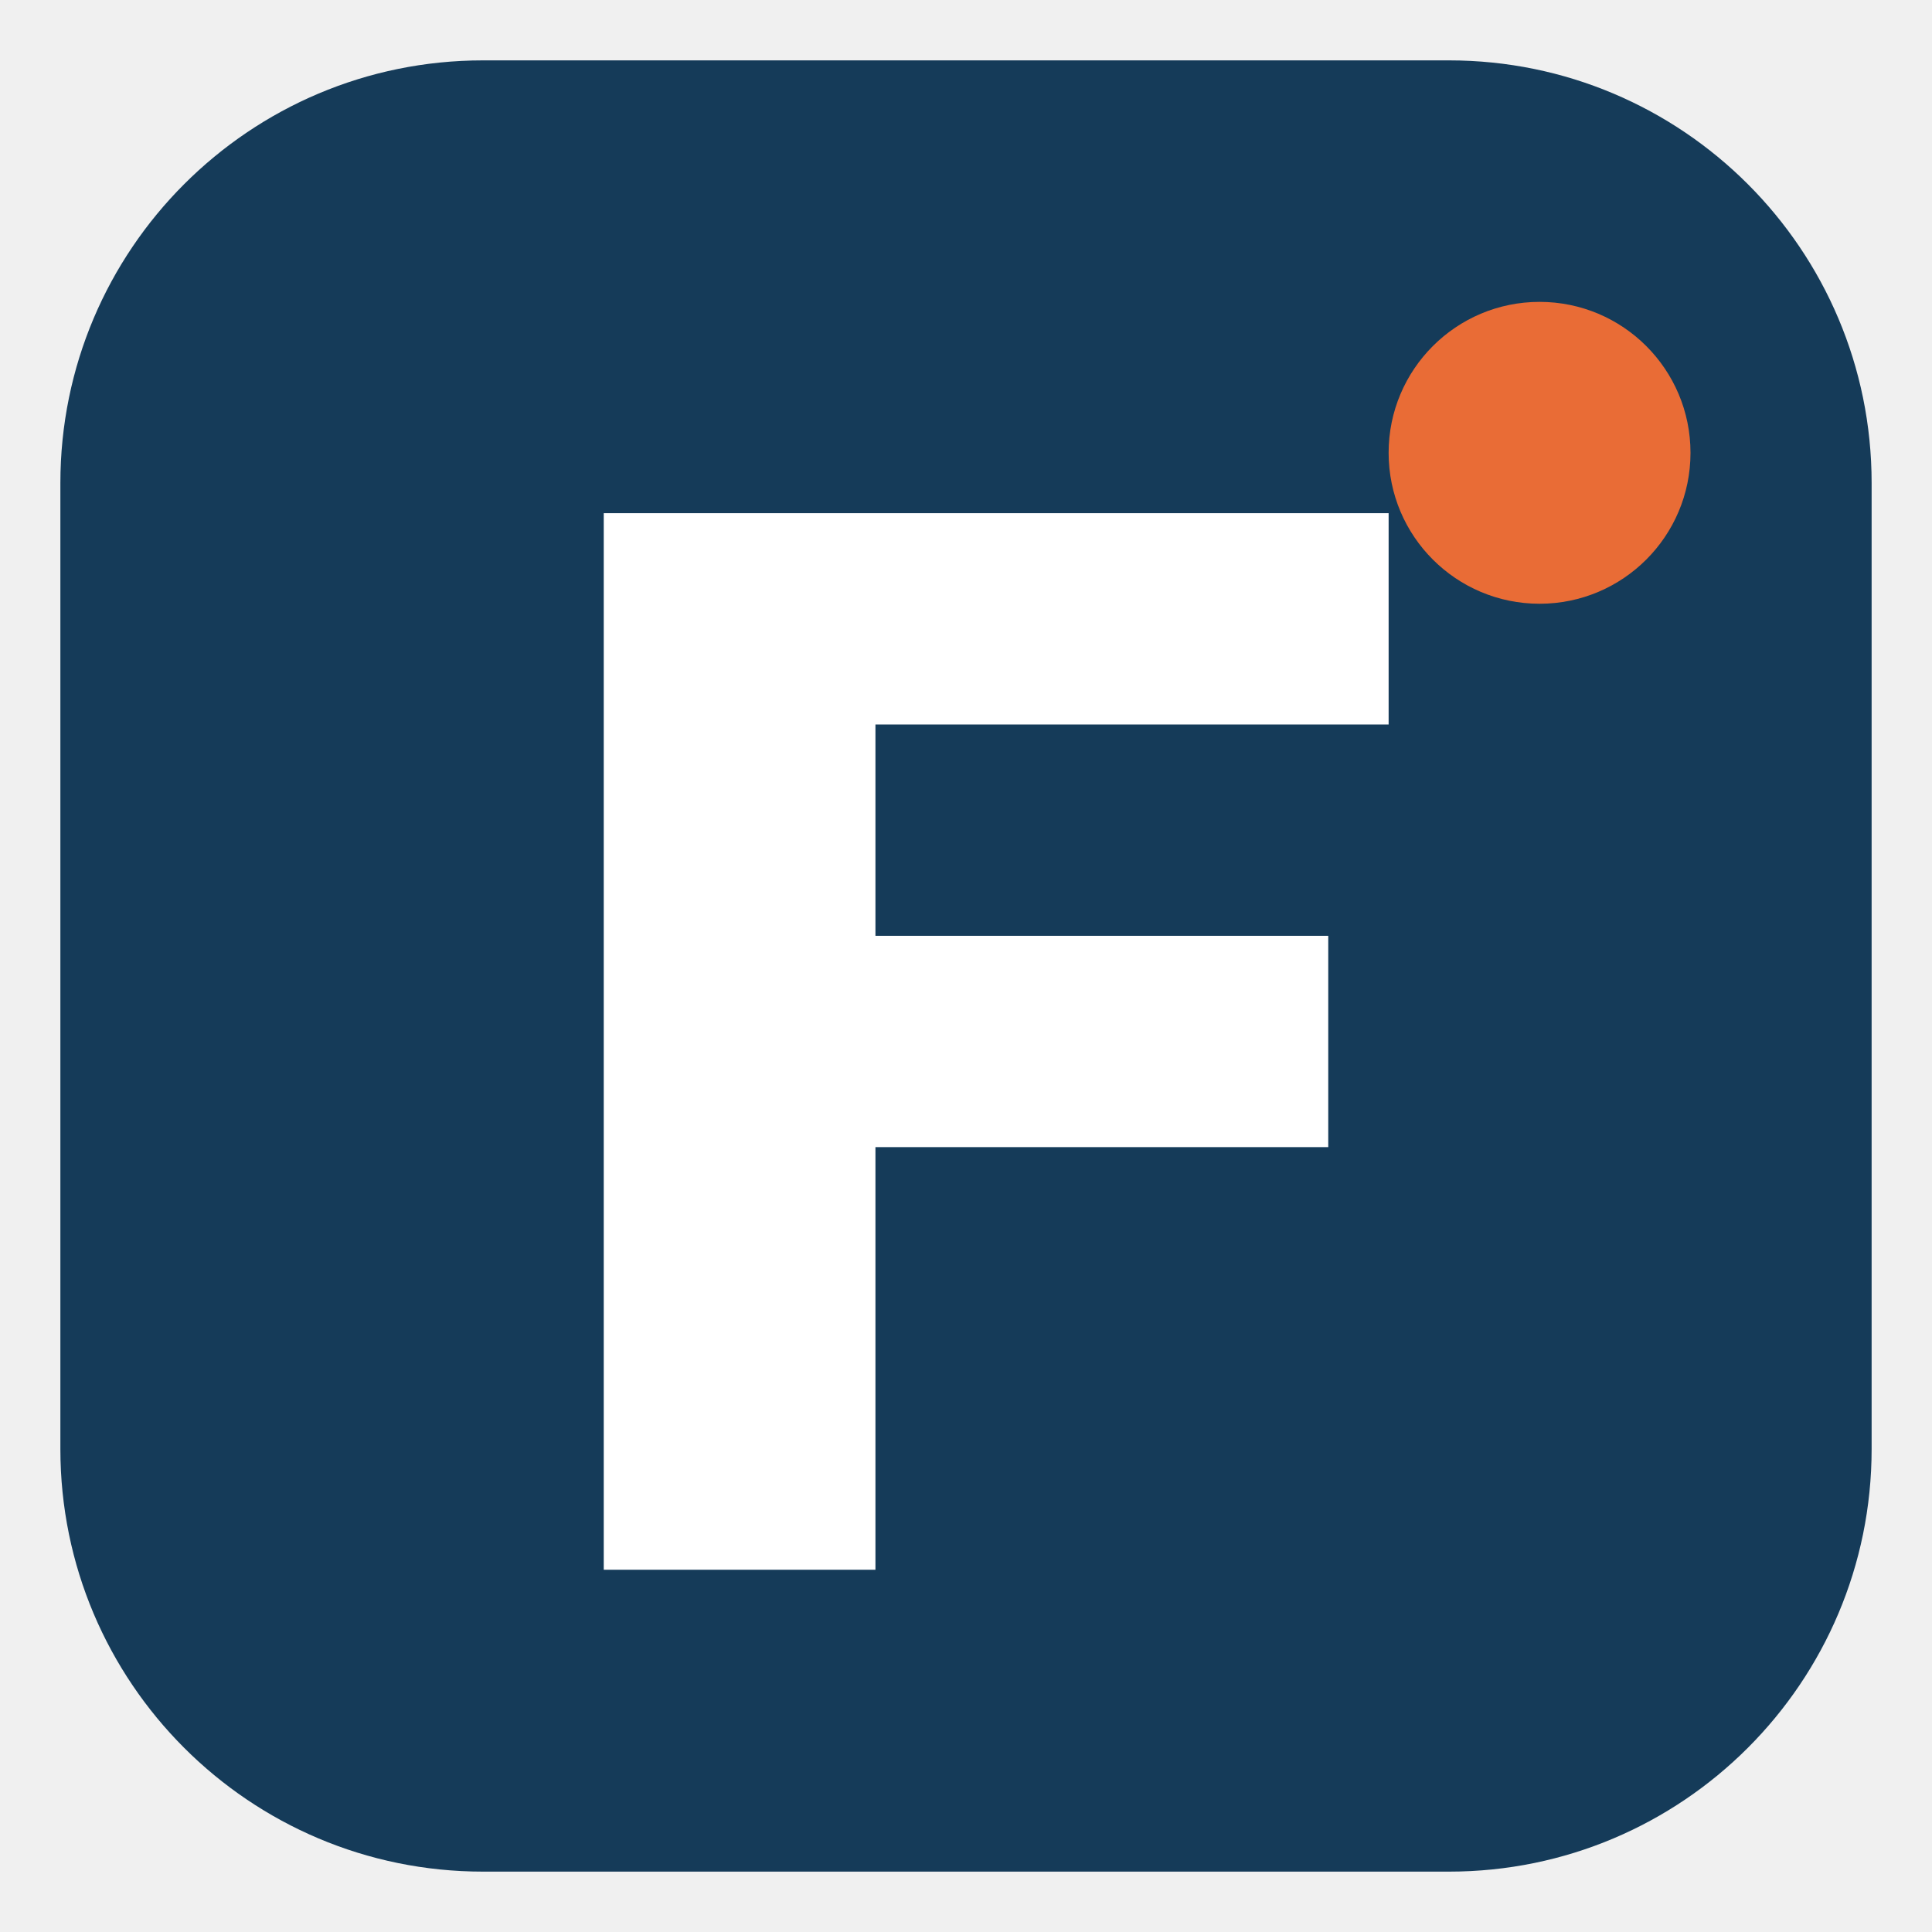
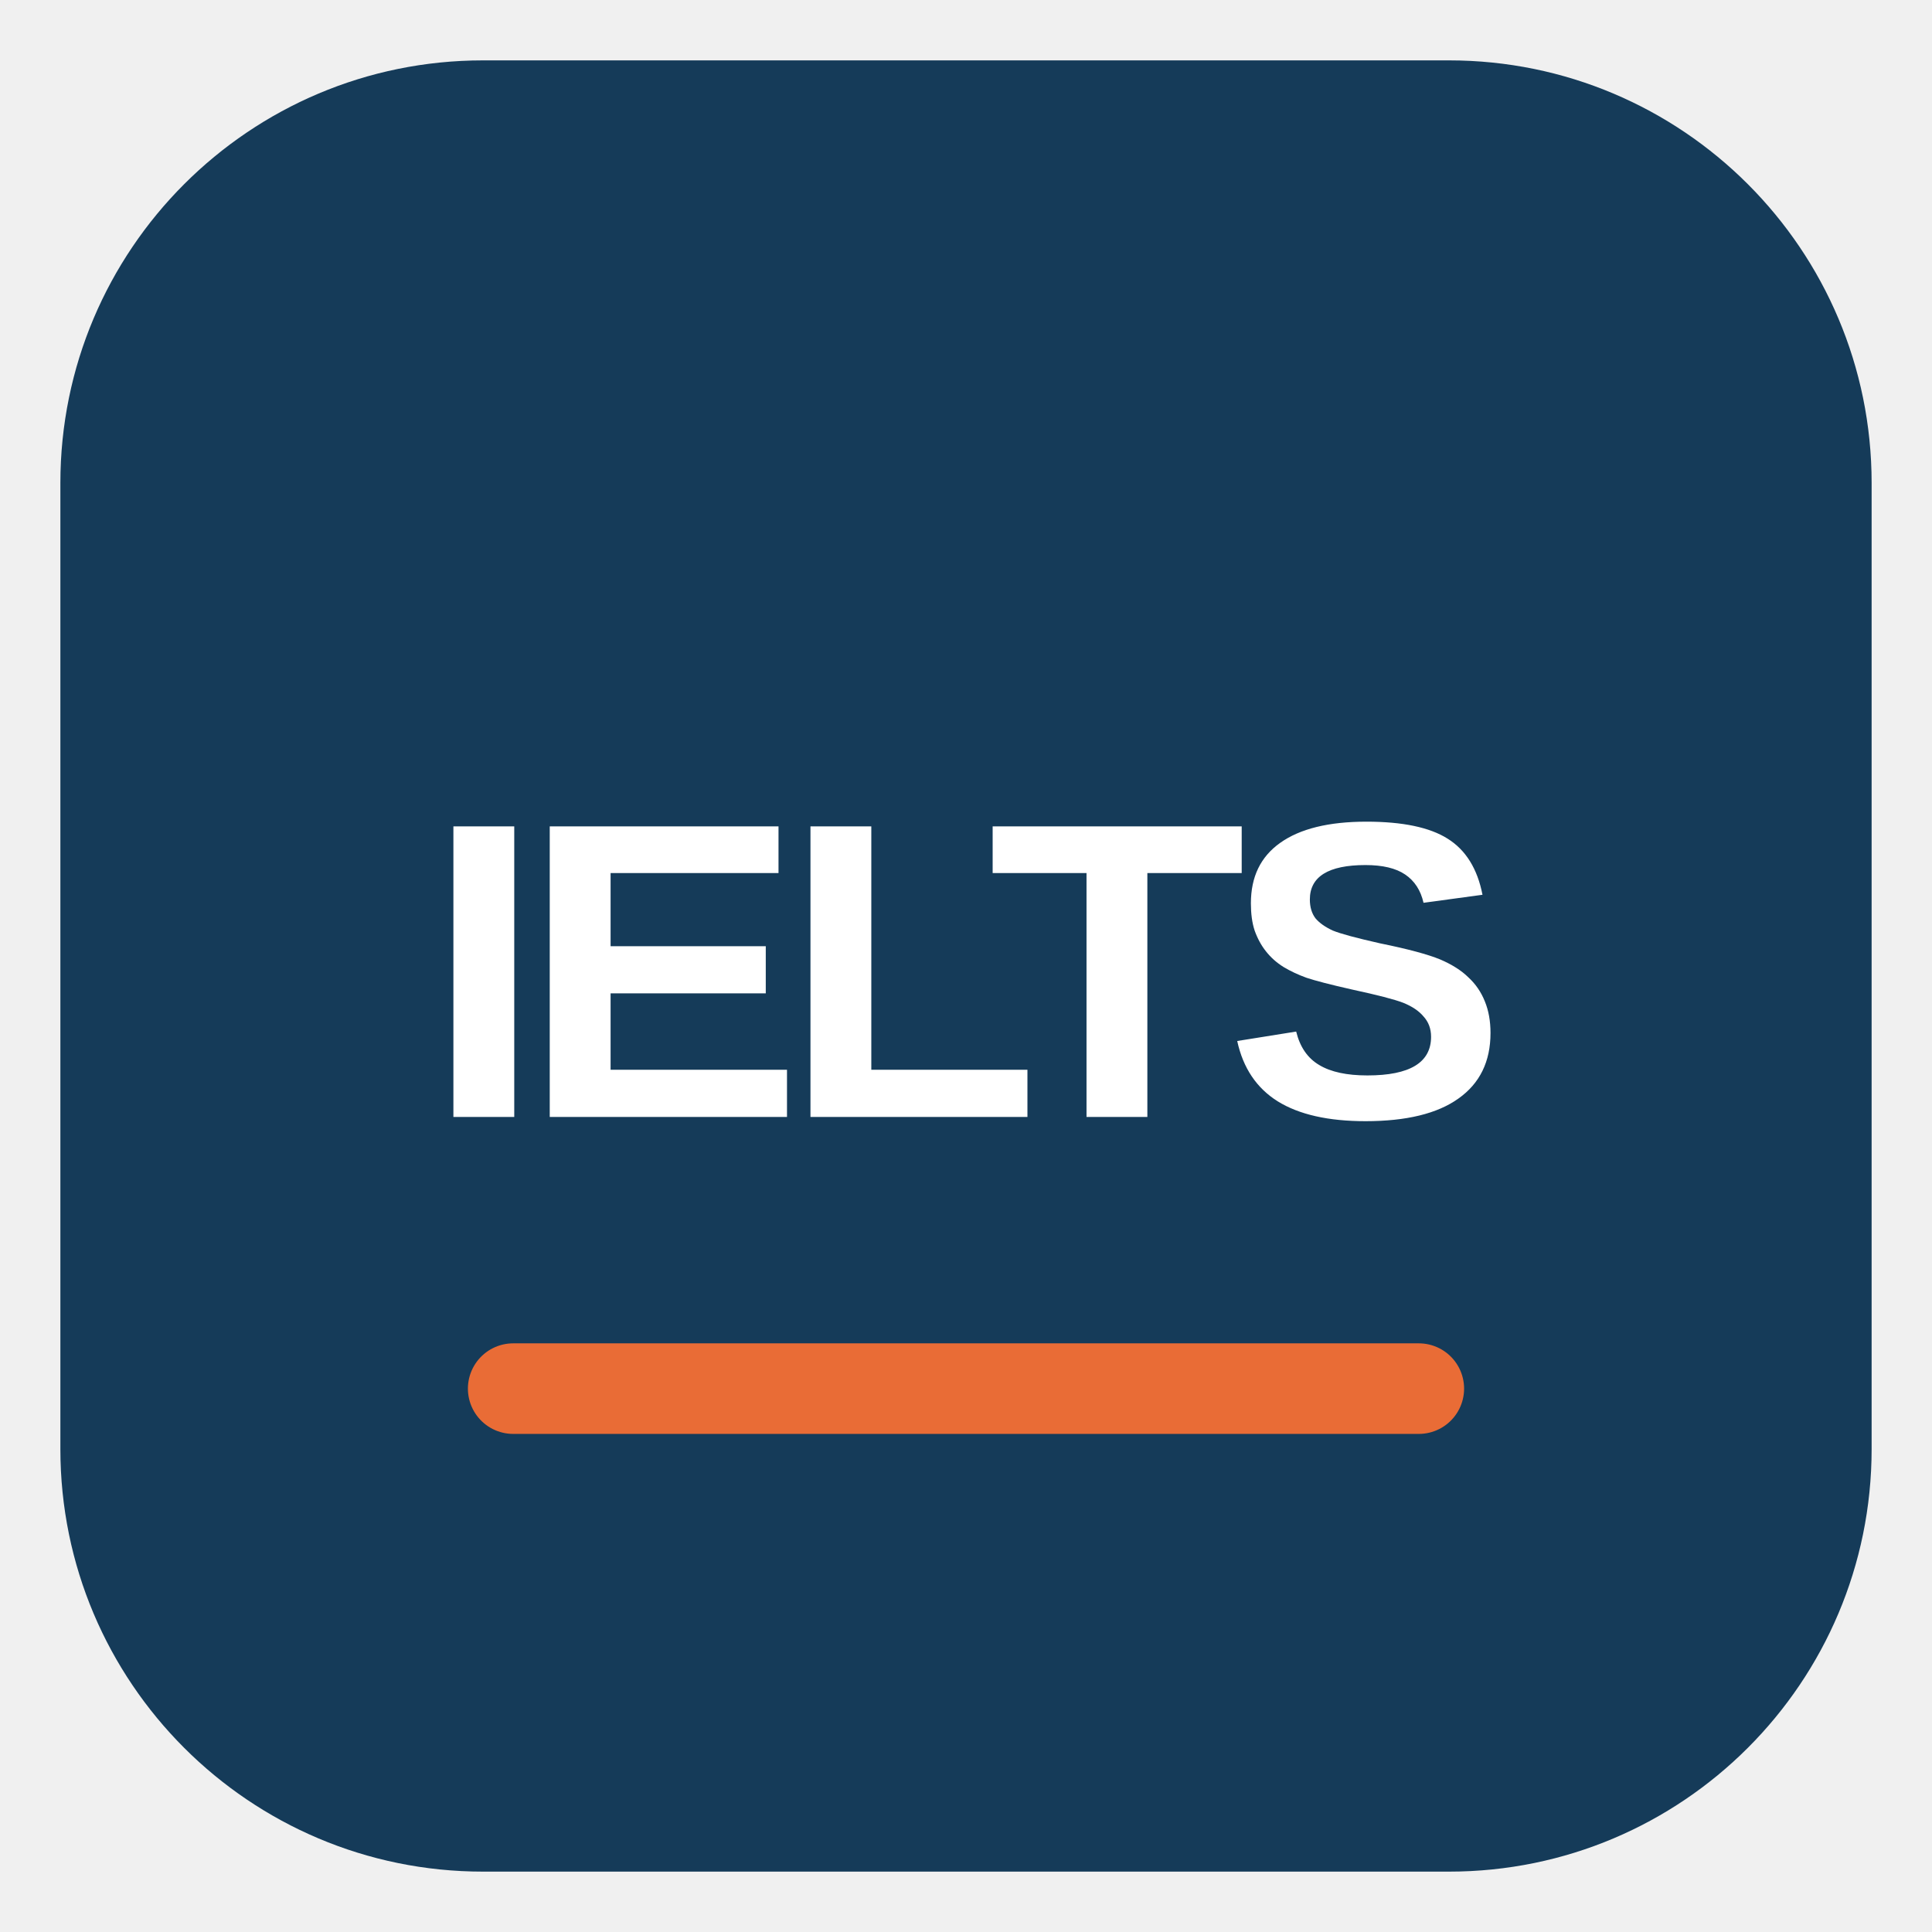
<svg xmlns="http://www.w3.org/2000/svg" viewBox="0 0 64 64">
  <rect x="2" y="2" width="60" height="60" rx="14" fill="#153b59" />
-   <path d="M18 17h28v7H29v7h15v7H29v14h-9V17z" fill="#fff" />
-   <circle cx="51" cy="15" r="5" fill="#e96c36" />
+   <text x="32" y="37" text-anchor="middle" fill="#fff" font-family="Arial, sans-serif" font-size="14" font-weight="700" letter-spacing="-0.7">IELTS</text>
+   <path d="M17 46h30" stroke="#e96c36" stroke-width="3" stroke-linecap="round" />
</svg>
